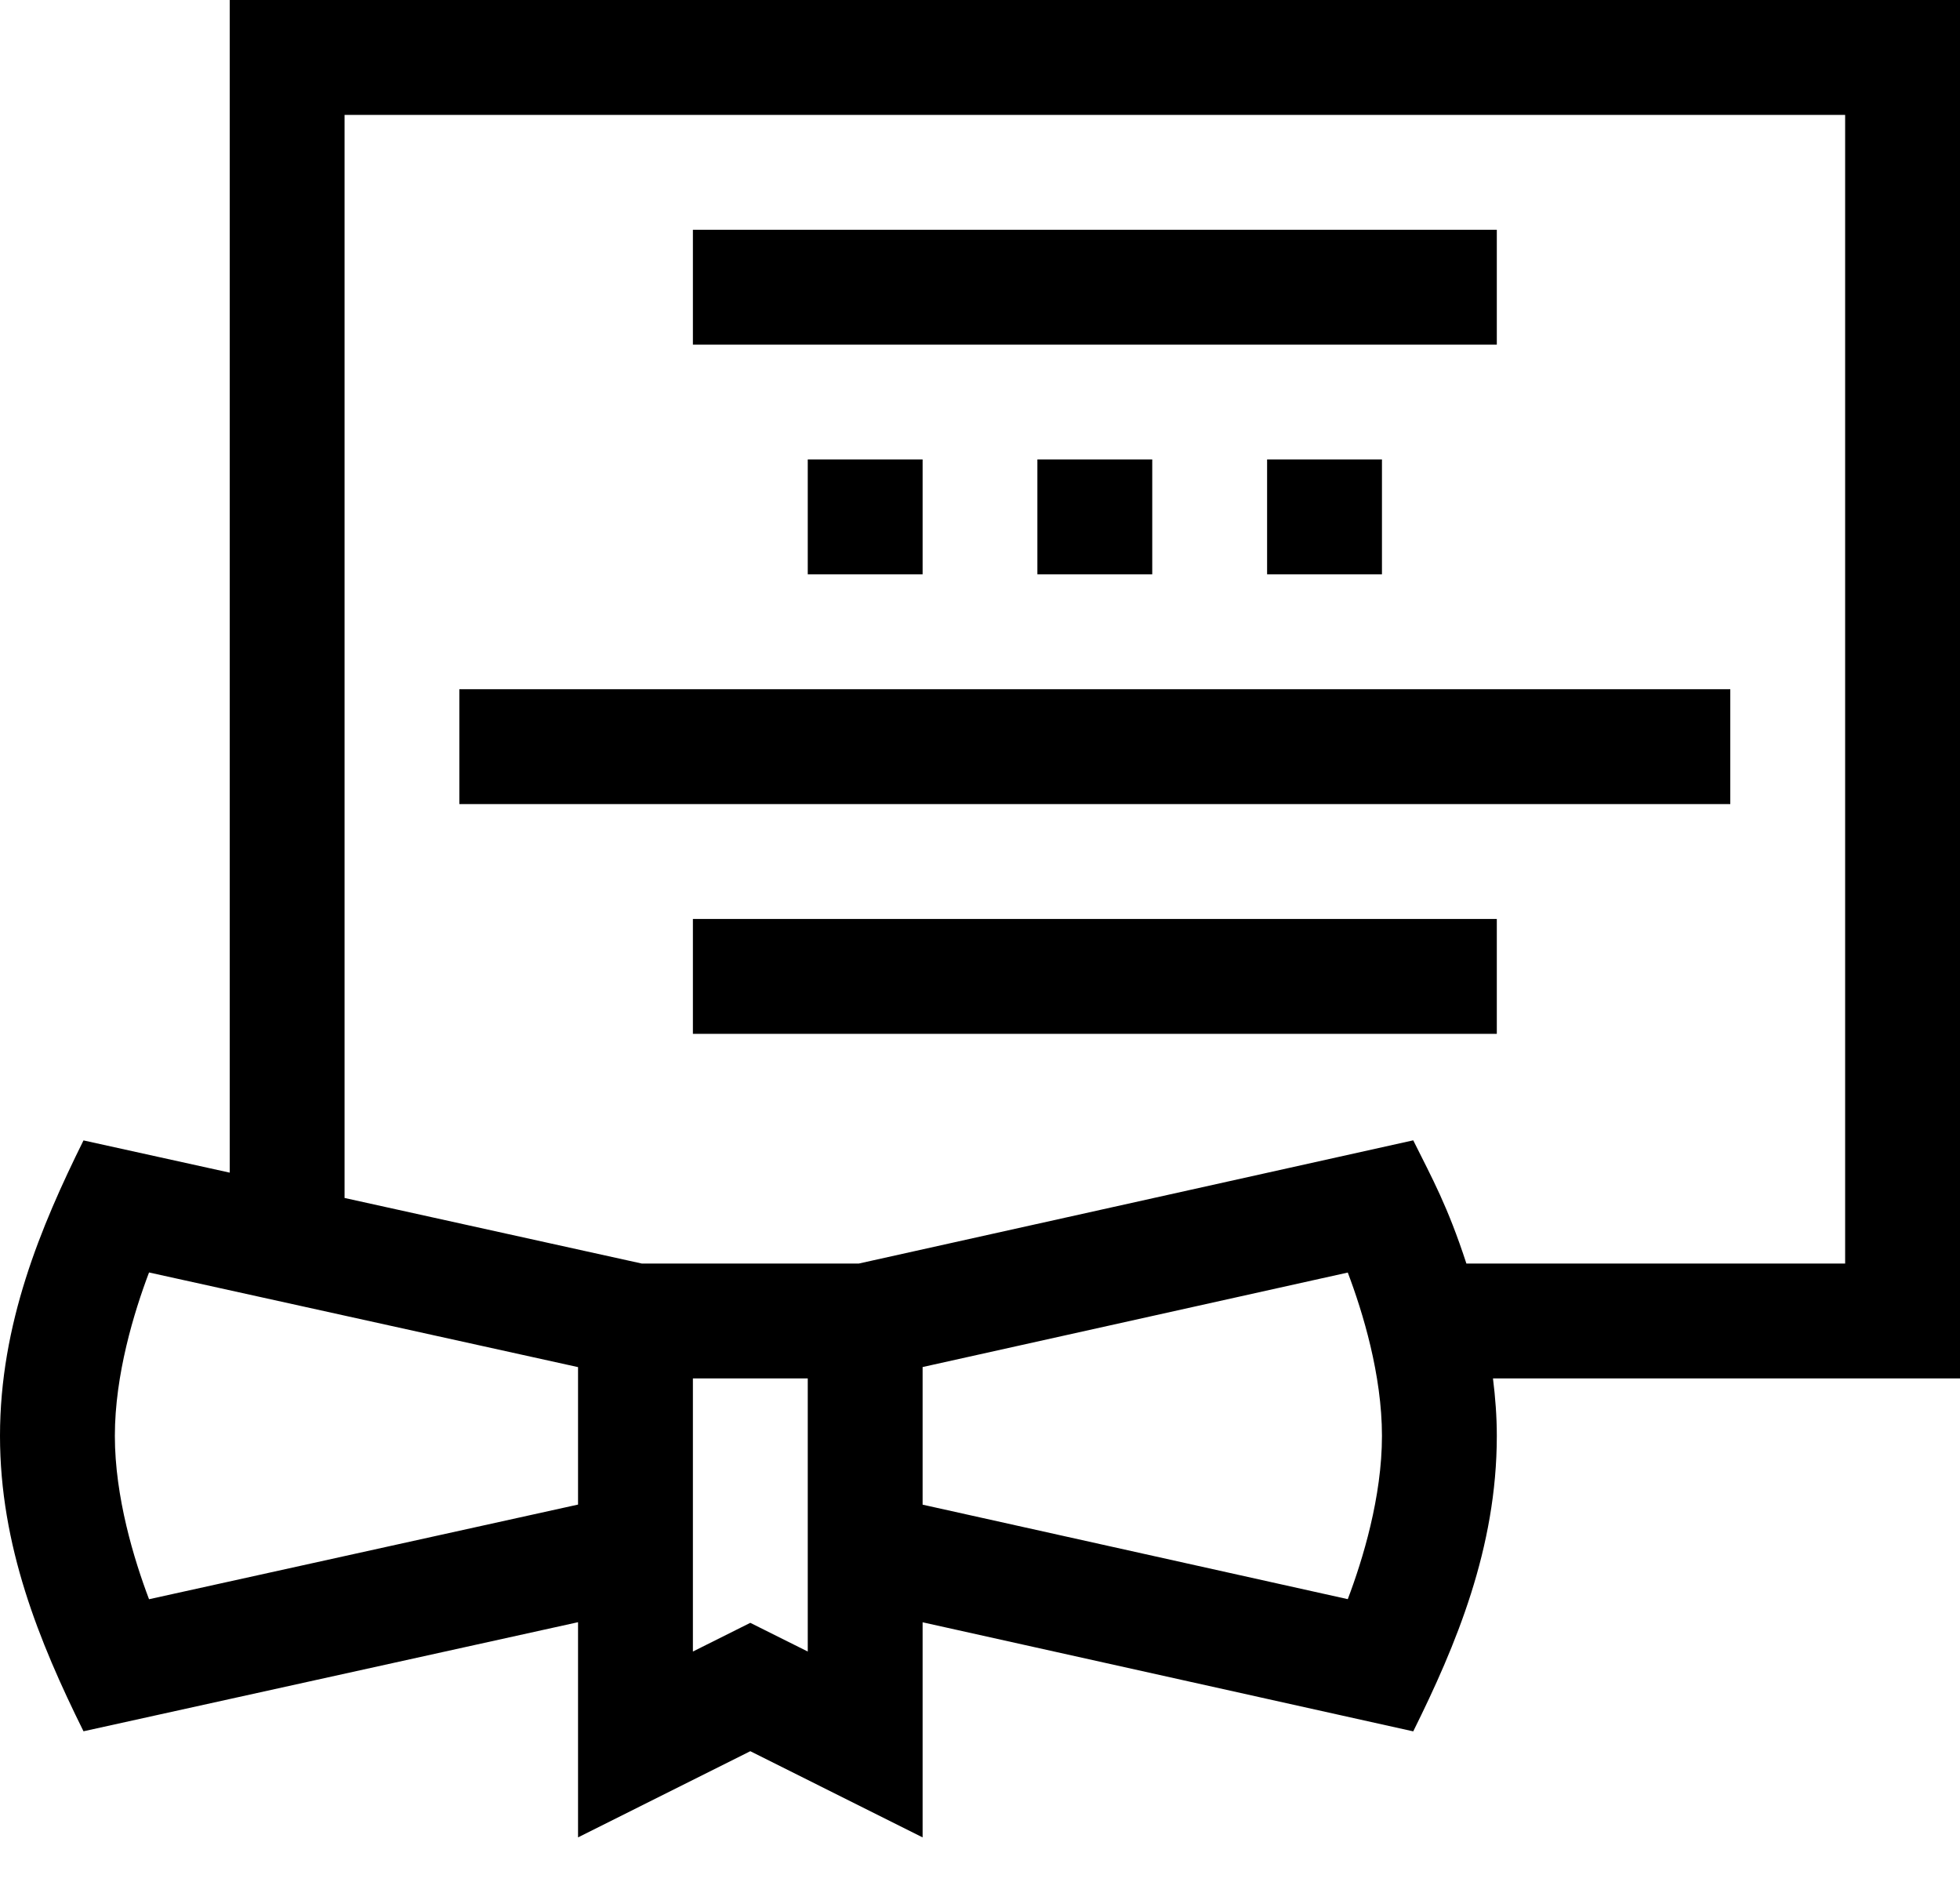
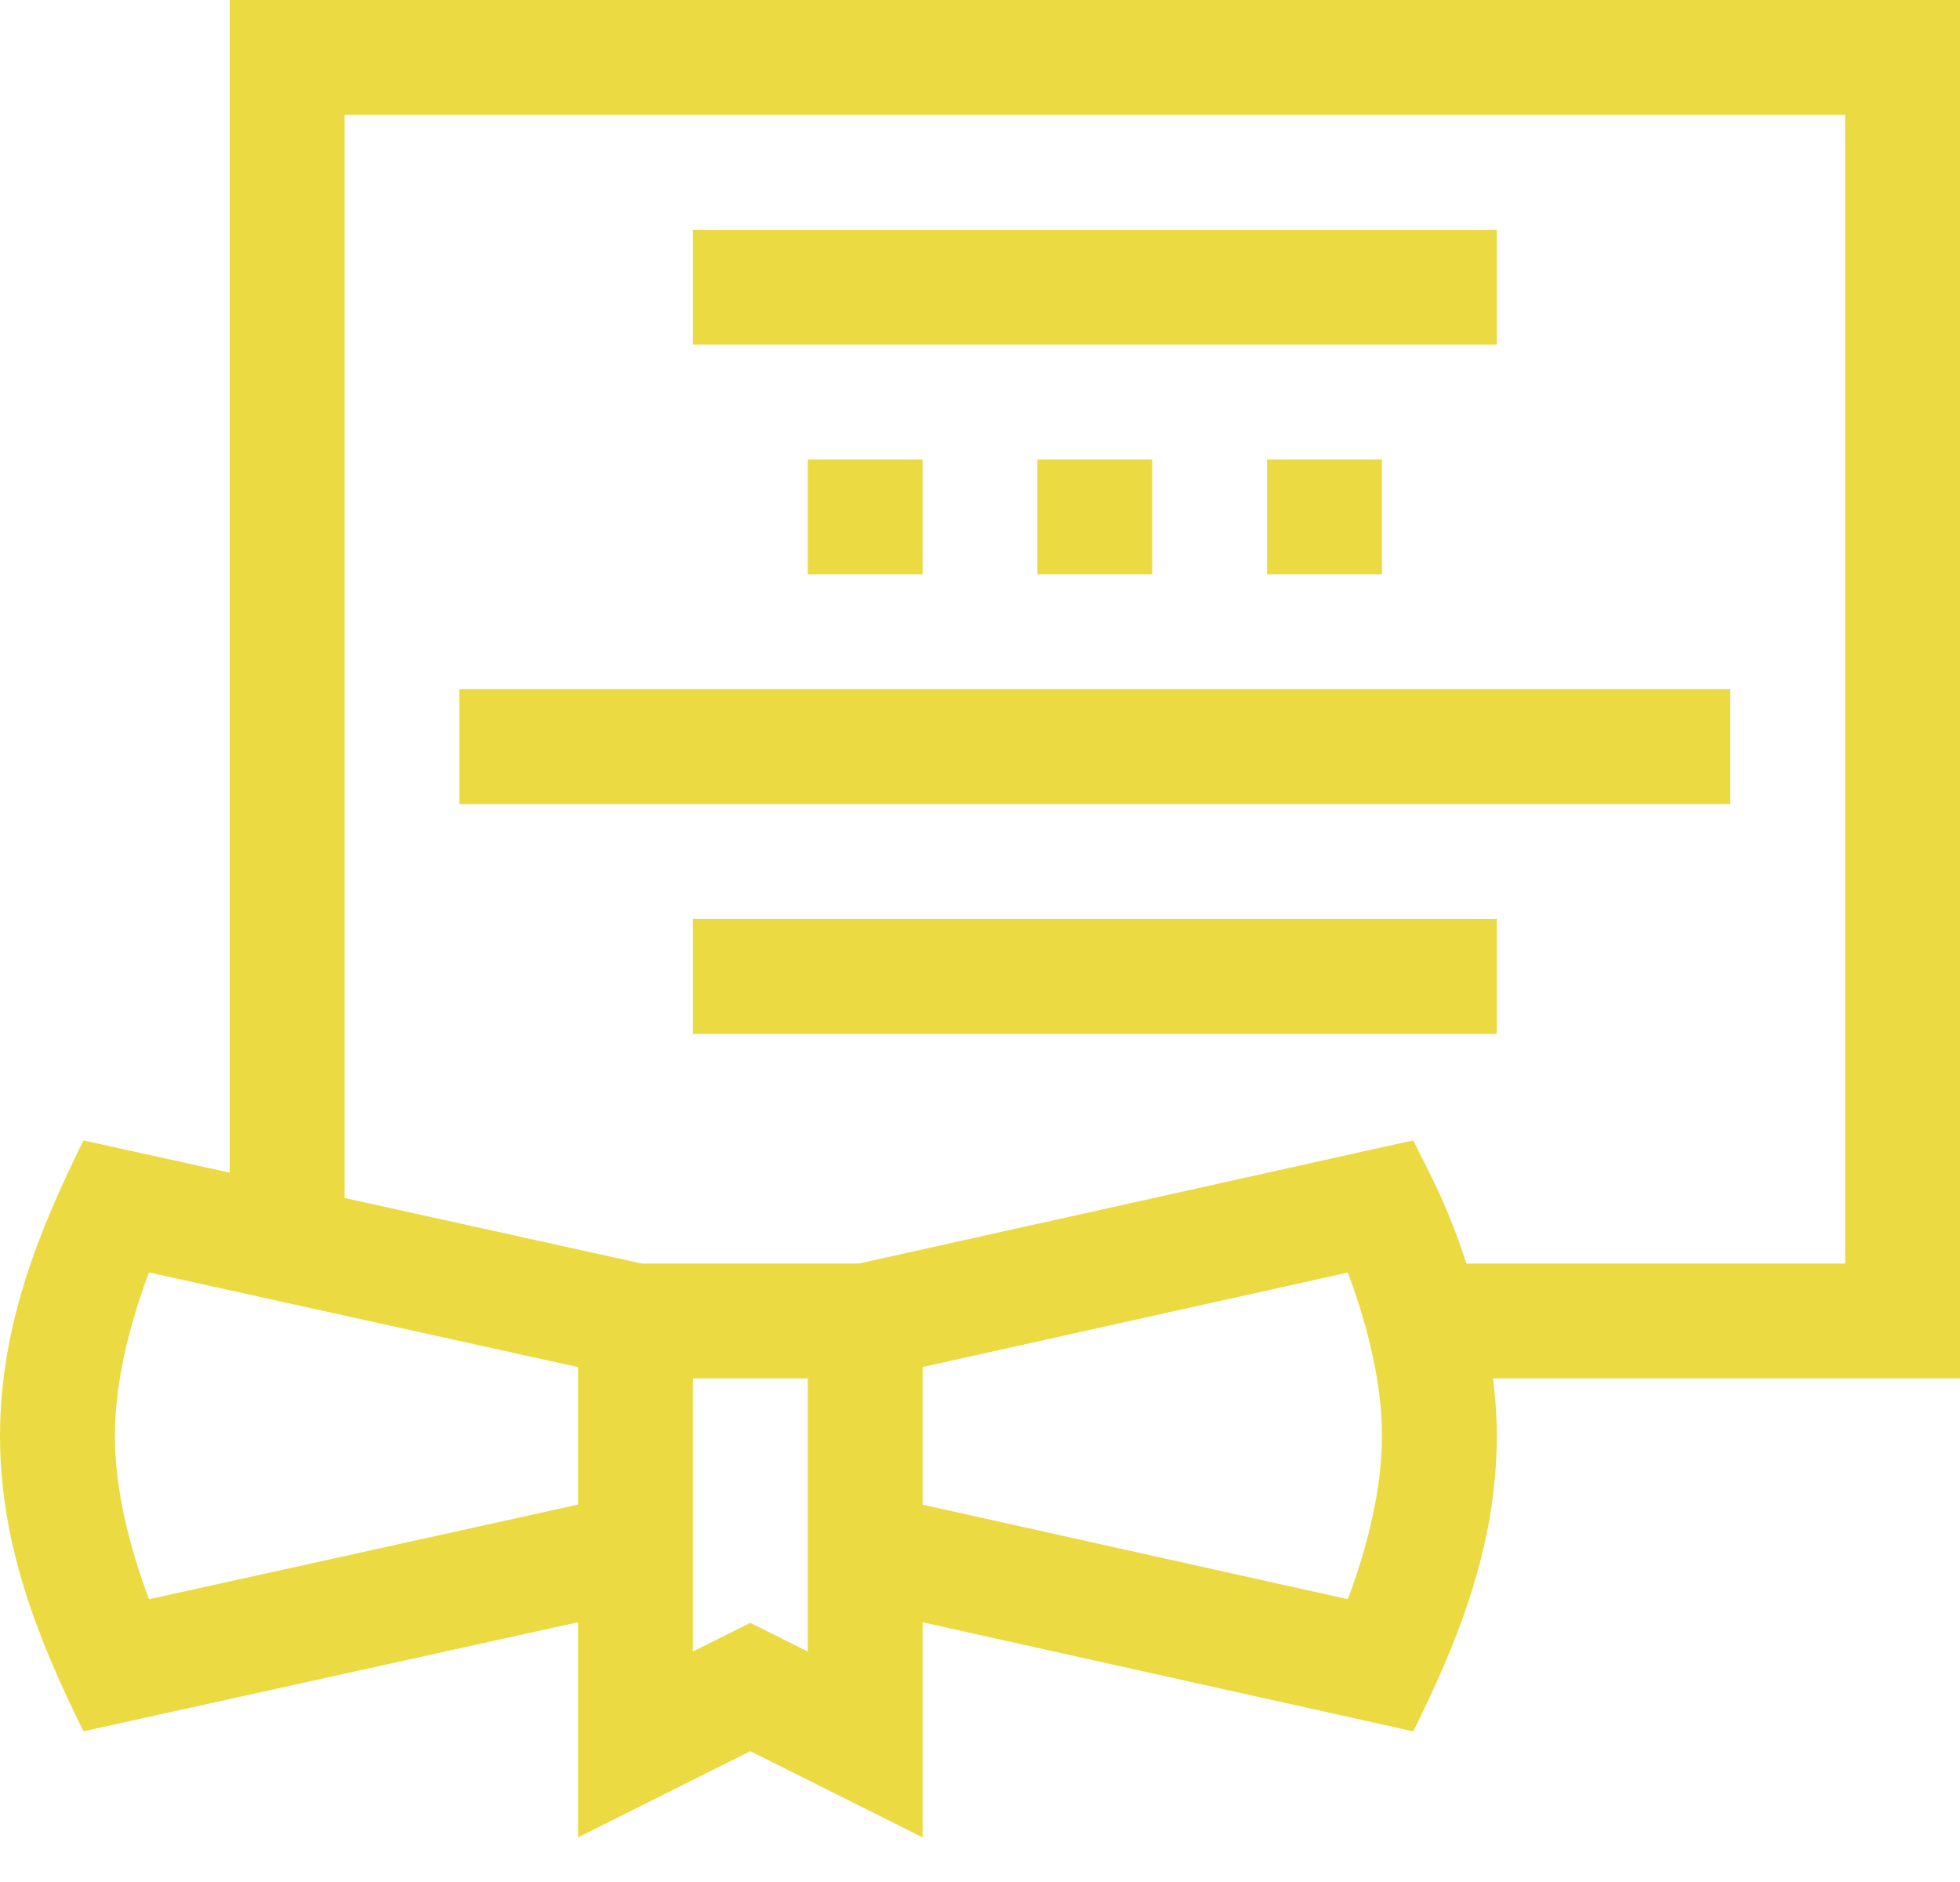
<svg xmlns="http://www.w3.org/2000/svg" width="25" height="24" viewBox="0 0 25 24" fill="none">
-   <path d="M2.93 14.954L1.065 14.543C0.519 15.645 0 16.884 0 18.311C0 19.71 0.498 20.934 1.065 22.078L7.373 20.687V23.431L9.57 22.332L11.768 23.431V20.688L18.026 22.079C18.569 20.985 19.092 19.744 19.092 18.311C19.092 18.064 19.073 17.818 19.043 17.578H25V0H2.93V14.954ZM1.901 20.394C1.71 19.89 1.465 19.09 1.465 18.311C1.465 17.531 1.71 16.731 1.901 16.227L7.373 17.434V19.187L1.901 20.394ZM10.303 21.061L9.57 20.695L8.838 21.061V17.578H10.303V21.061ZM17.191 20.393L11.768 19.188V17.433L17.191 16.228C17.382 16.732 17.627 17.532 17.627 18.311C17.627 19.09 17.382 19.89 17.191 20.393ZM23.535 1.465V16.113H18.704C18.464 15.379 18.27 15.032 18.026 14.542L10.955 16.113H8.185L4.395 15.277V1.465H23.535Z" fill="black" />
-   <path d="M8.838 2.93H19.092V4.395H8.838V2.93Z" fill="black" />
-   <path d="M5.859 8.789H22.07V10.254H5.859V8.789Z" fill="black" />
-   <path d="M8.838 11.719H19.092V13.184H8.838V11.719Z" fill="black" />
-   <path d="M10.303 5.859H11.768V7.324H10.303V5.859Z" fill="black" />
-   <path d="M13.232 5.859H14.697V7.324H13.232V5.859Z" fill="black" />
-   <path d="M16.162 5.859H17.627V7.324H16.162V5.859Z" fill="black" />
+   <path d="M2.93 14.954L1.065 14.543C0.519 15.645 0 16.884 0 18.311C0 19.71 0.498 20.934 1.065 22.078L7.373 20.687V23.431L9.57 22.332L11.768 23.431V20.688L18.026 22.079C18.569 20.985 19.092 19.744 19.092 18.311C19.092 18.064 19.073 17.818 19.043 17.578H25V0H2.93V14.954ZM1.901 20.394C1.71 19.89 1.465 19.09 1.465 18.311C1.465 17.531 1.71 16.731 1.901 16.227L7.373 17.434V19.187L1.901 20.394ZM10.303 21.061L9.57 20.695L8.838 21.061V17.578H10.303V21.061ZM17.191 20.393L11.768 19.188V17.433L17.191 16.228C17.382 16.732 17.627 17.532 17.627 18.311C17.627 19.09 17.382 19.89 17.191 20.393ZM23.535 1.465V16.113H18.704C18.464 15.379 18.27 15.032 18.026 14.542L10.955 16.113H8.185L4.395 15.277V1.465H23.535Z" fill="#e6d00fc7" />
+   <path d="M8.838 2.93H19.092V4.395H8.838V2.93Z" fill="#e6d00fc7" />
+   <path d="M5.859 8.789H22.07V10.254H5.859V8.789Z" fill="#e6d00fc7" />
+   <path d="M8.838 11.719H19.092V13.184H8.838V11.719Z" fill="#e6d00fc7" />
+   <path d="M10.303 5.859H11.768V7.324H10.303V5.859Z" fill="#e6d00fc7" />
+   <path d="M13.232 5.859H14.697V7.324H13.232V5.859Z" fill="#e6d00fc7" />
+   <path d="M16.162 5.859H17.627V7.324H16.162V5.859Z" fill="#e6d00fc7" />
</svg>
